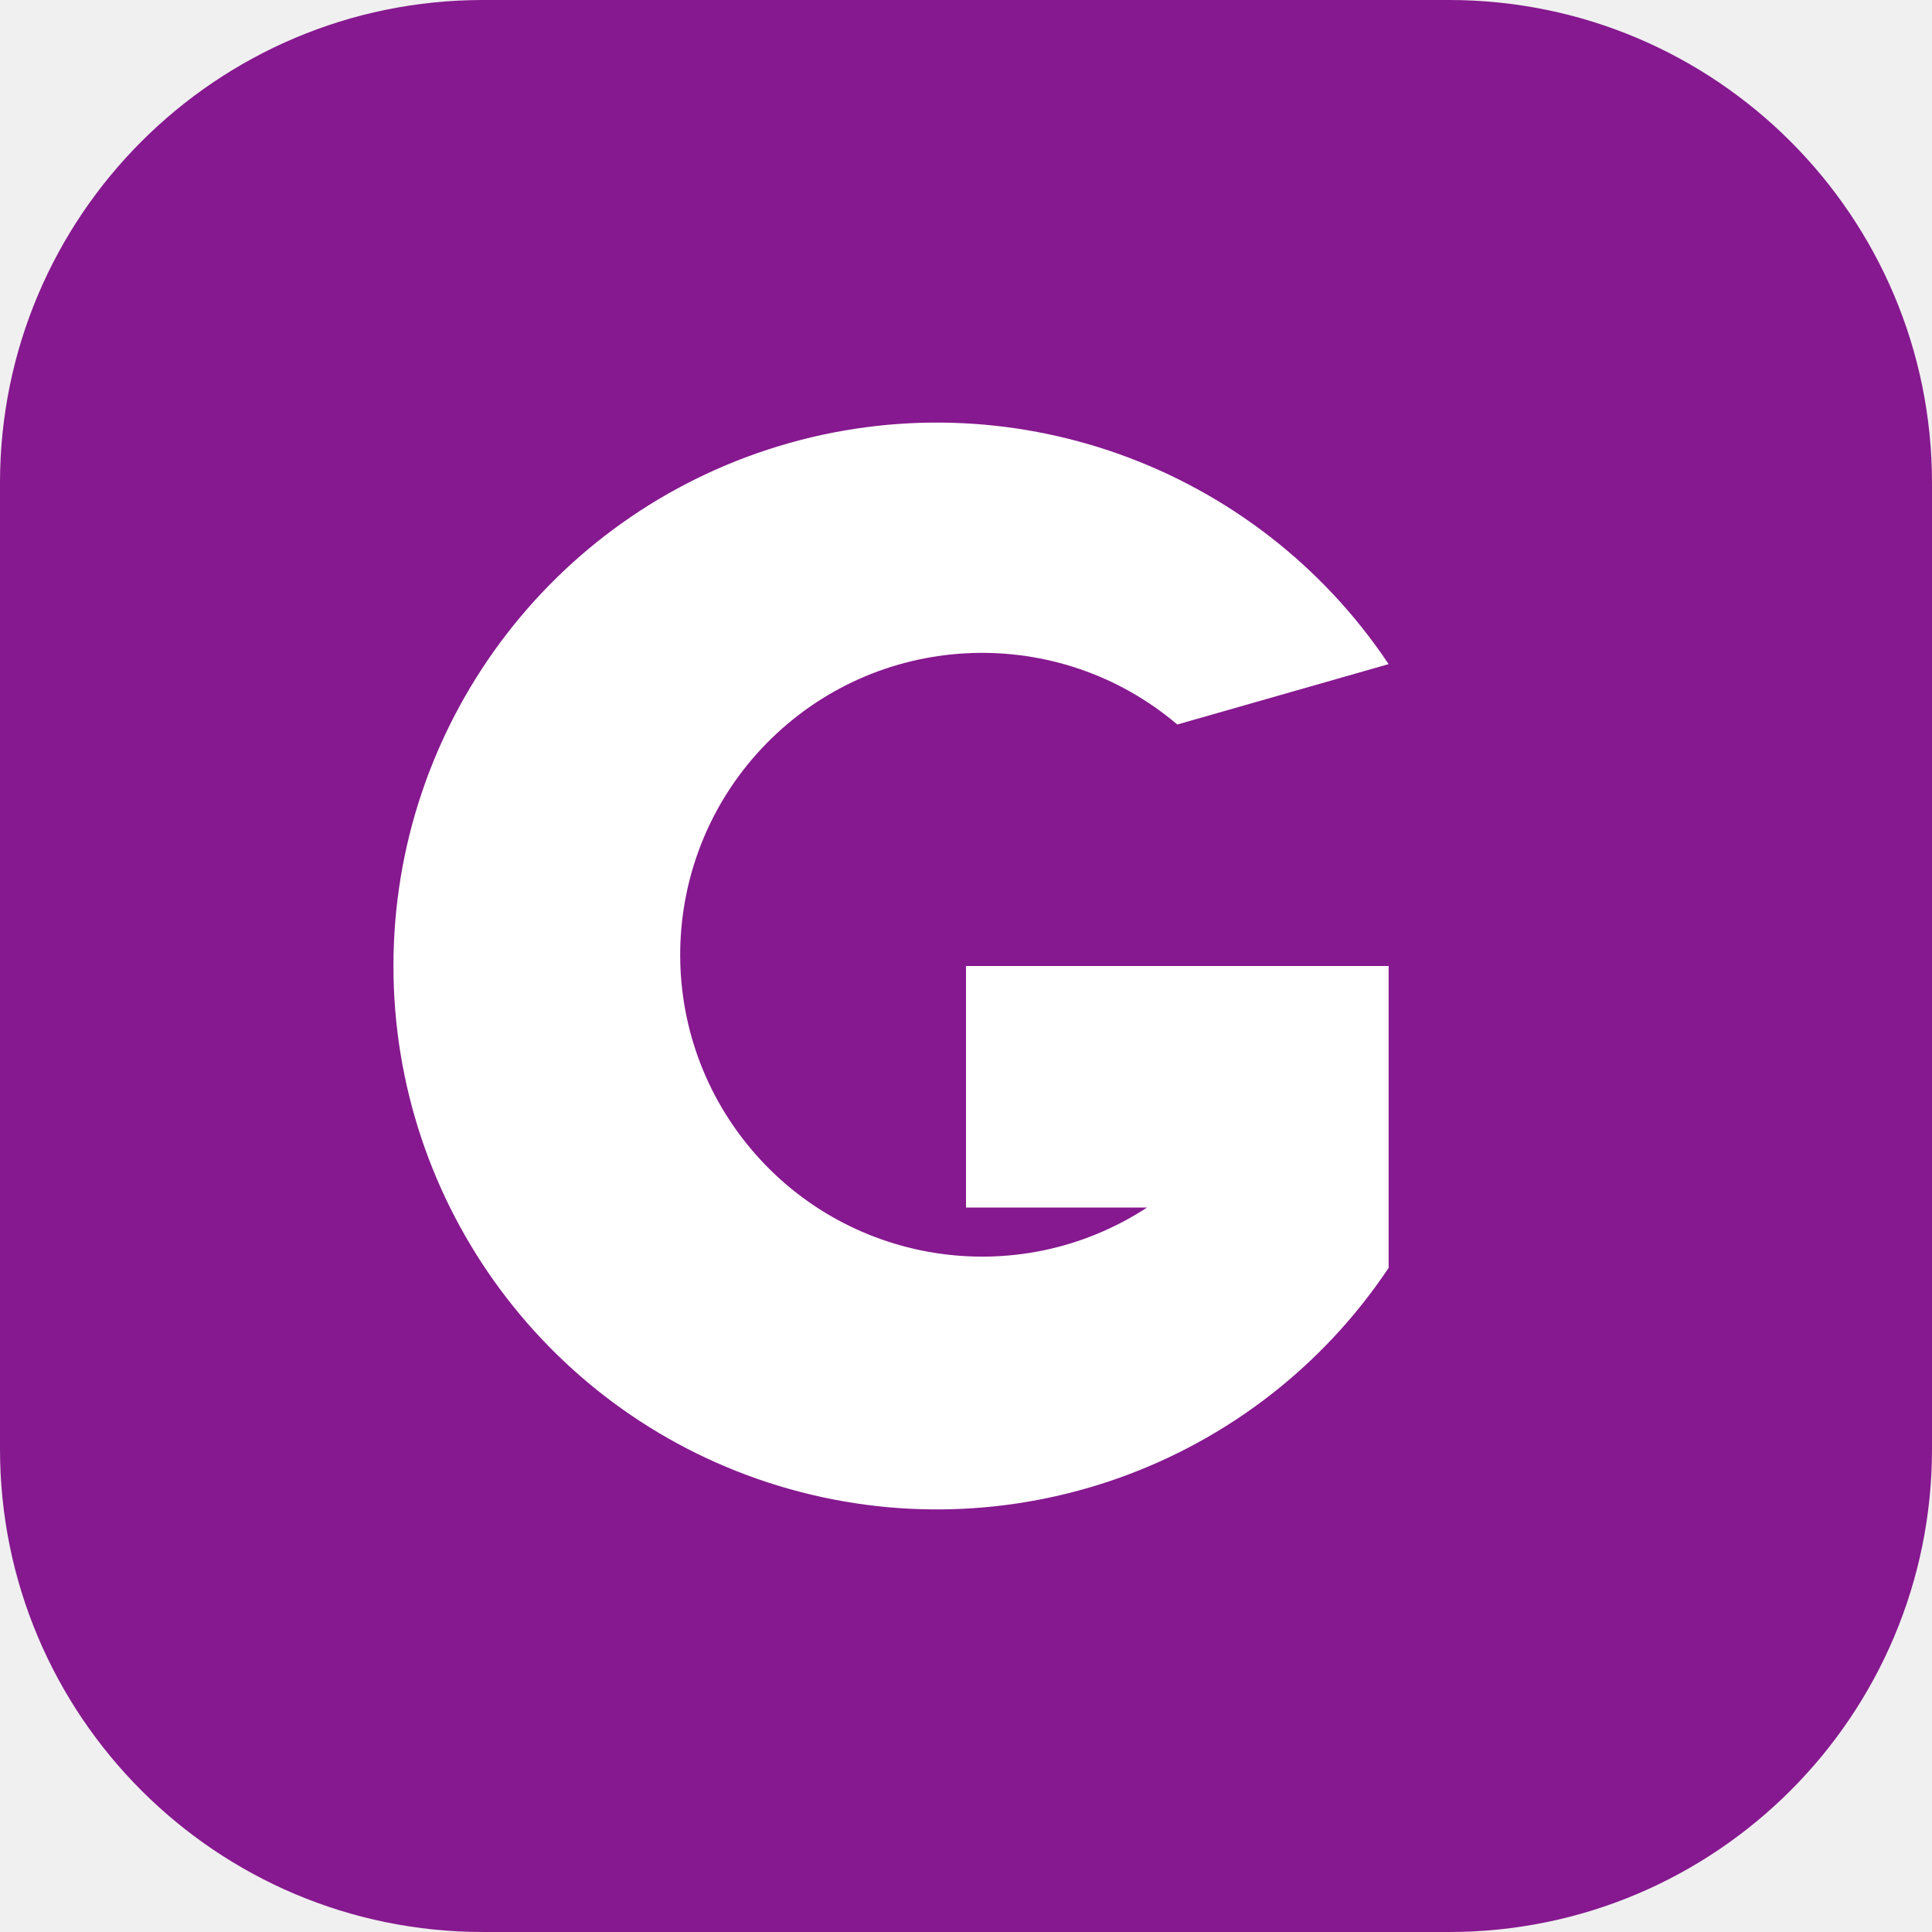
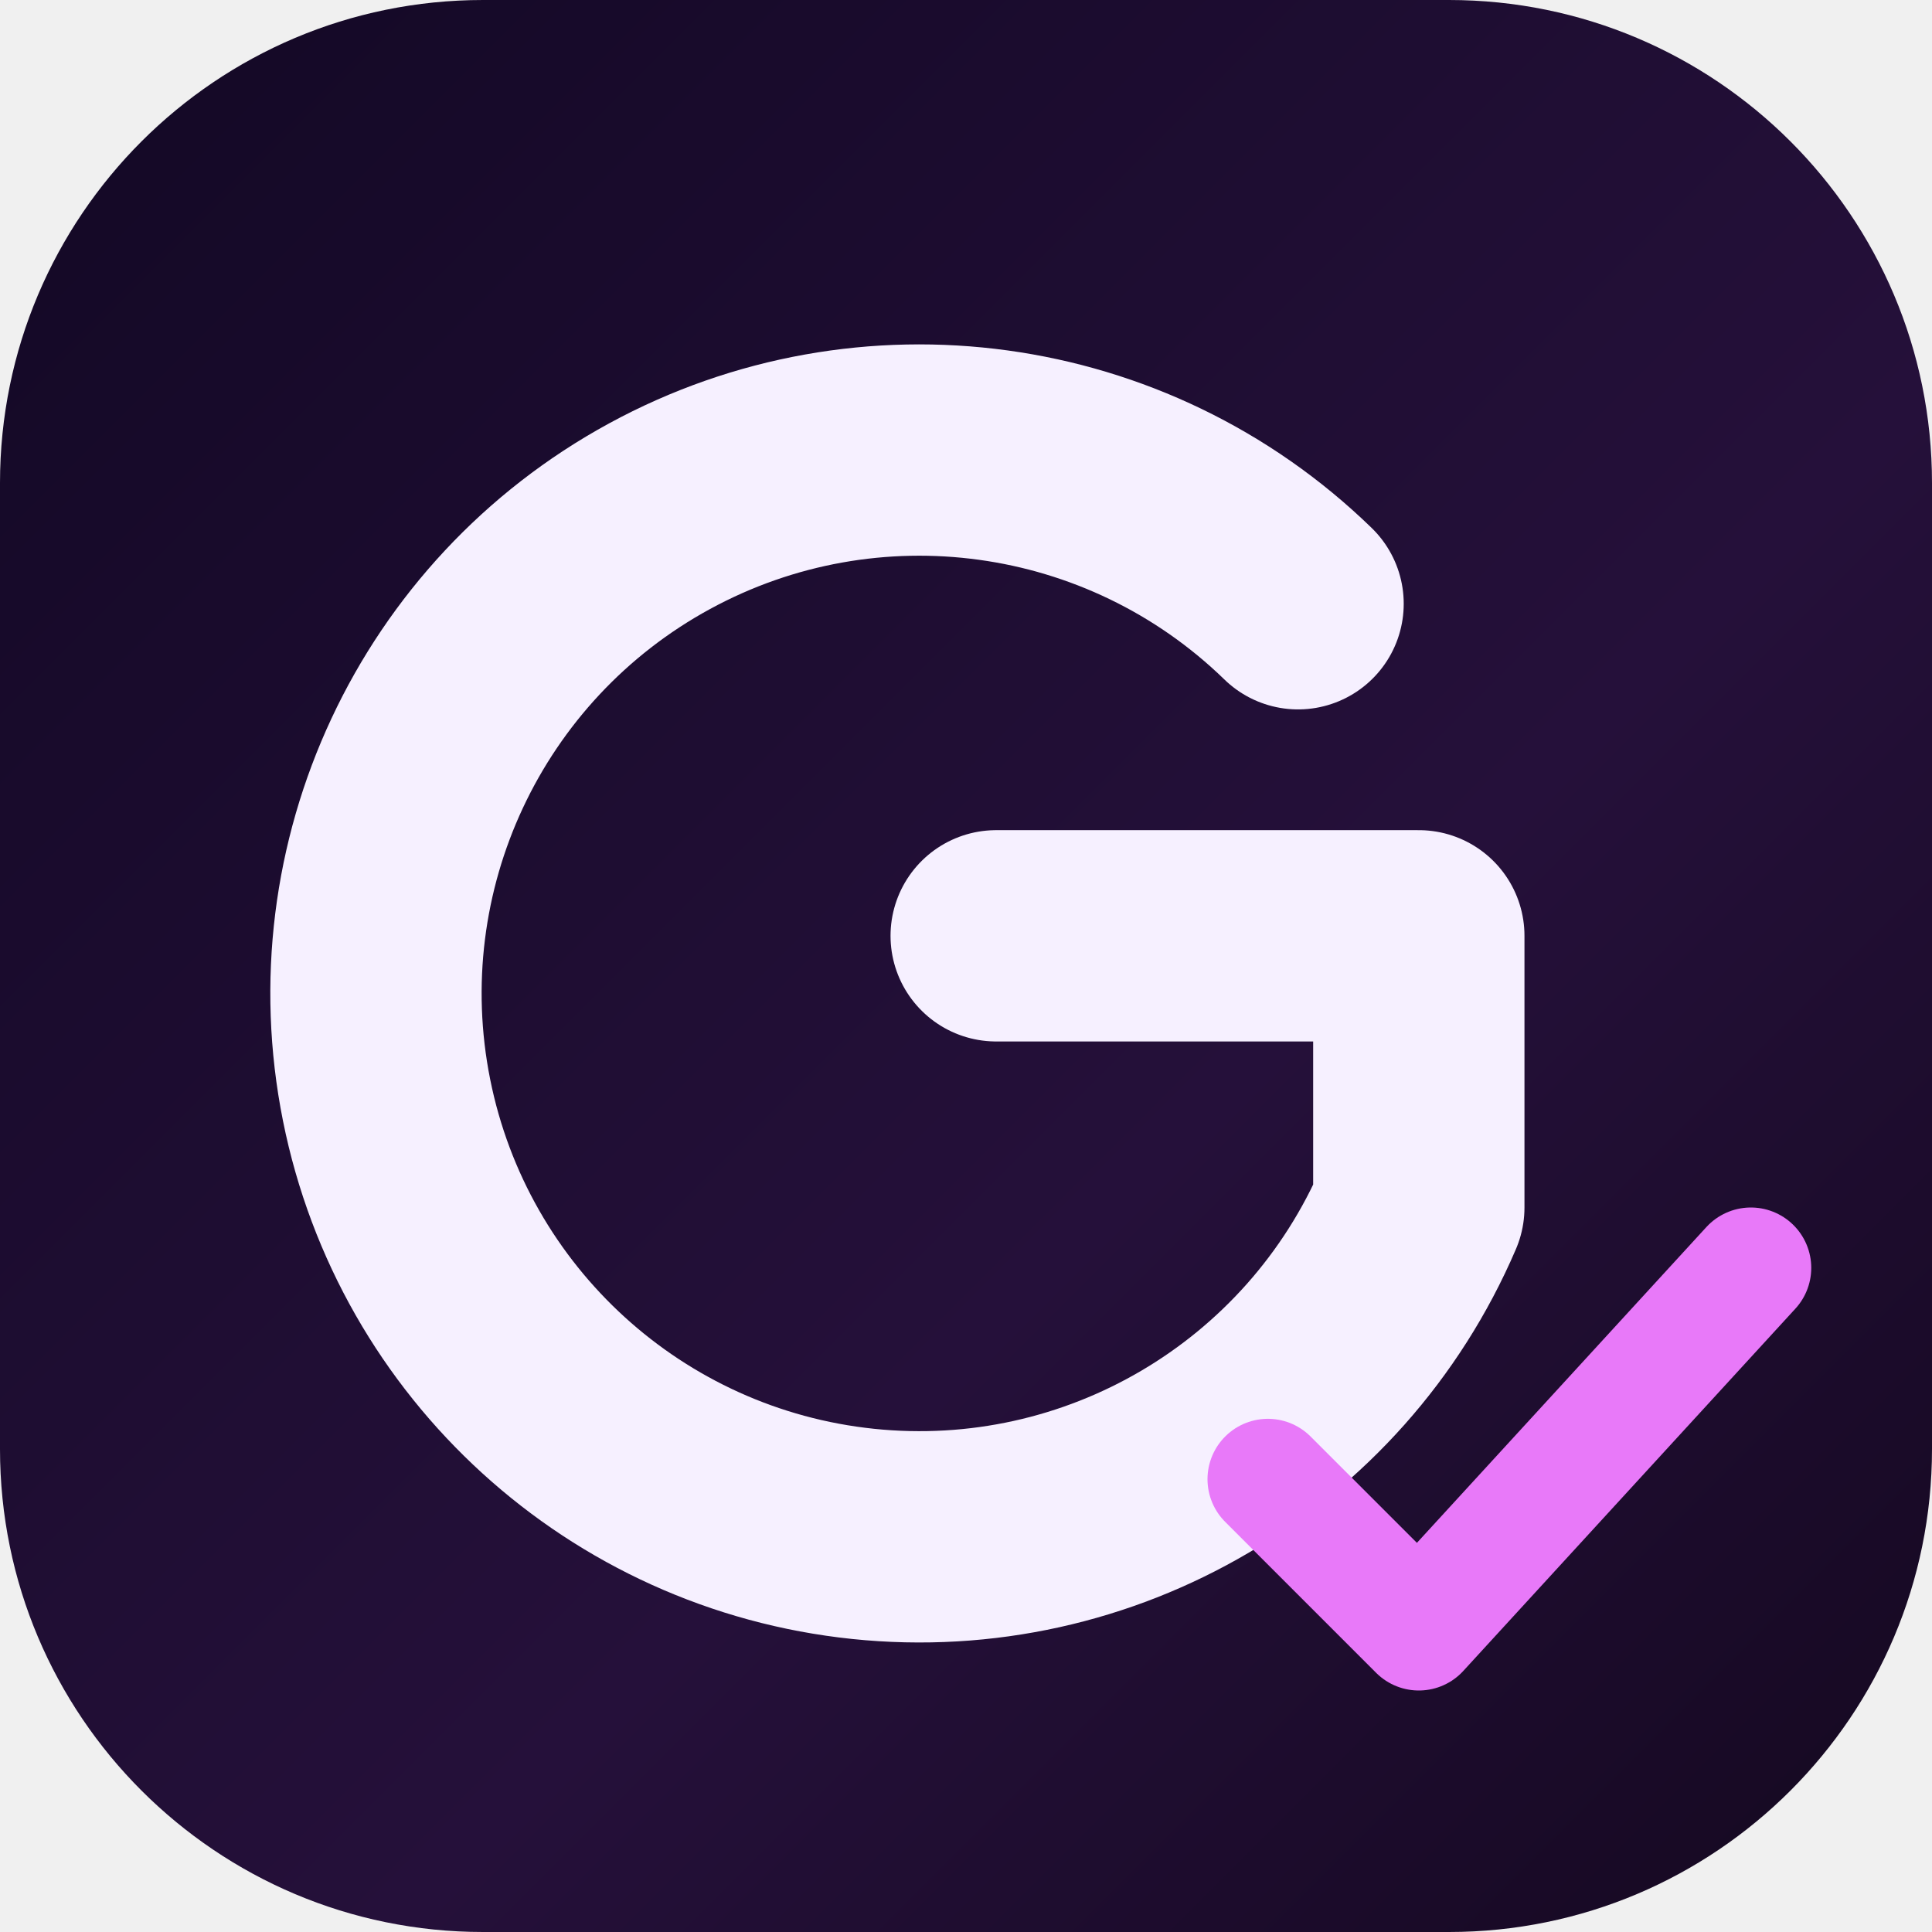
<svg xmlns="http://www.w3.org/2000/svg" viewBox="0 0 64 64">
-   <rect width="64" height="64" rx="16" fill="#86198f" />
-   <path d="M46 22a18 18 0 1 0 0 20V32H32v8h6a10 10 0 1 1 1-16z" fill="#fff" />
+   <defs>
+     <linearGradient id="bg" x2="1" y2="1">
+       <stop stop-color="#120824" />
+       <stop offset=".6" stop-color="#25103a" />
+       <stop offset="1" stop-color="#14081f" />
+     </linearGradient>
+   </defs>
+   <rect width="64" height="64" rx="16" fill="url(#bg)" />
+   <path d="M43 20a18 18 0 1 0 4 20V31H33" fill="none" stroke="#f6f0ff" stroke-width="7" stroke-linecap="round" stroke-linejoin="round" />
+   <path d="m42 49 5 5 11-12" fill="none" stroke="#e879f9" stroke-width="4" stroke-linecap="round" stroke-linejoin="round" />
</svg>
